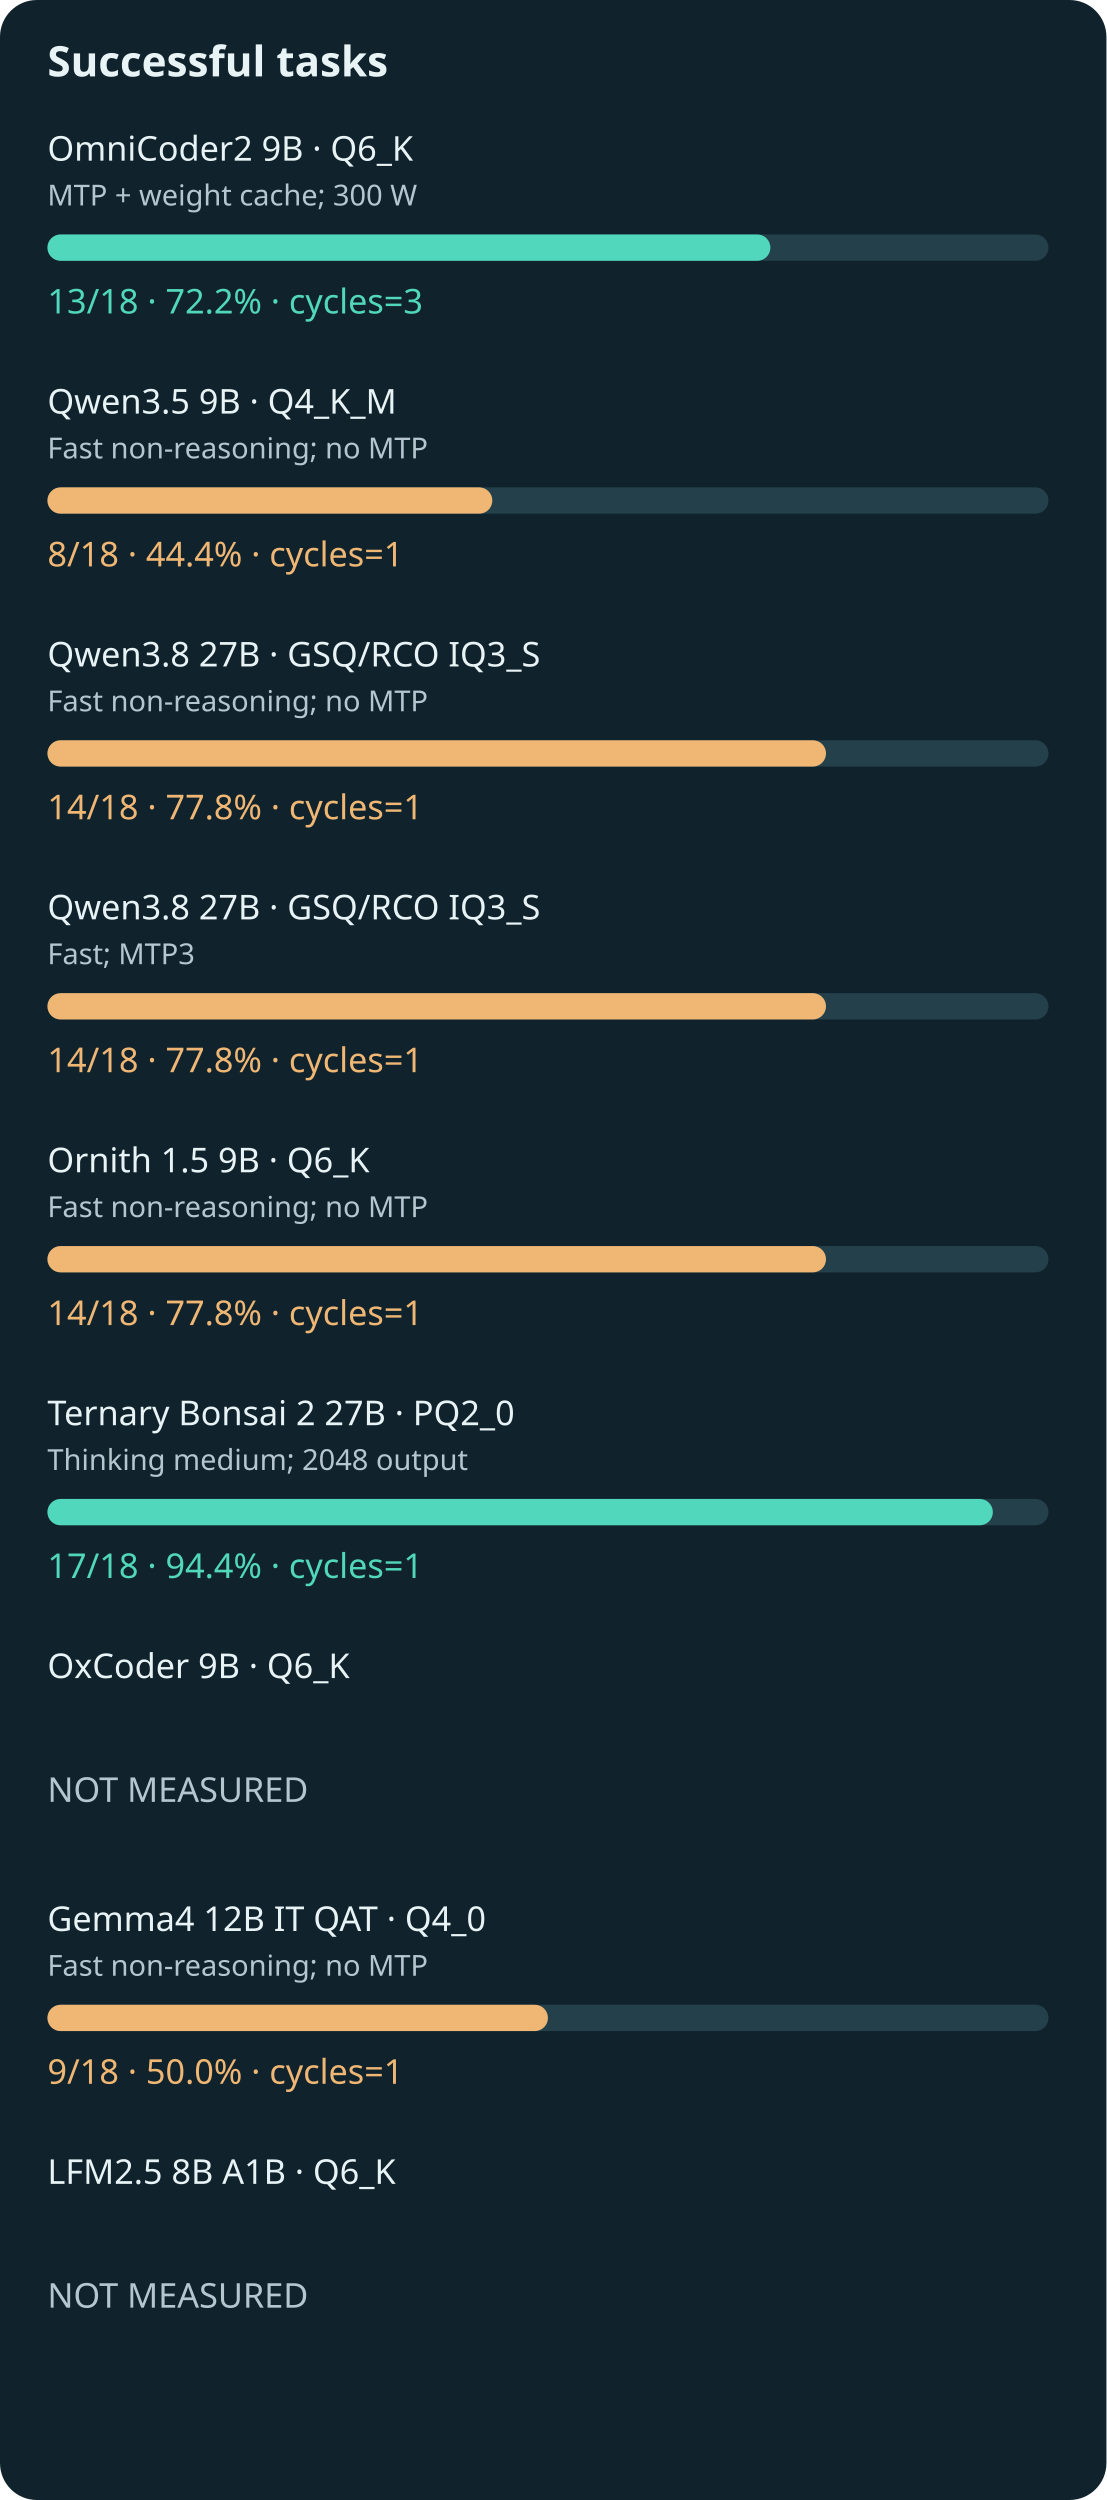
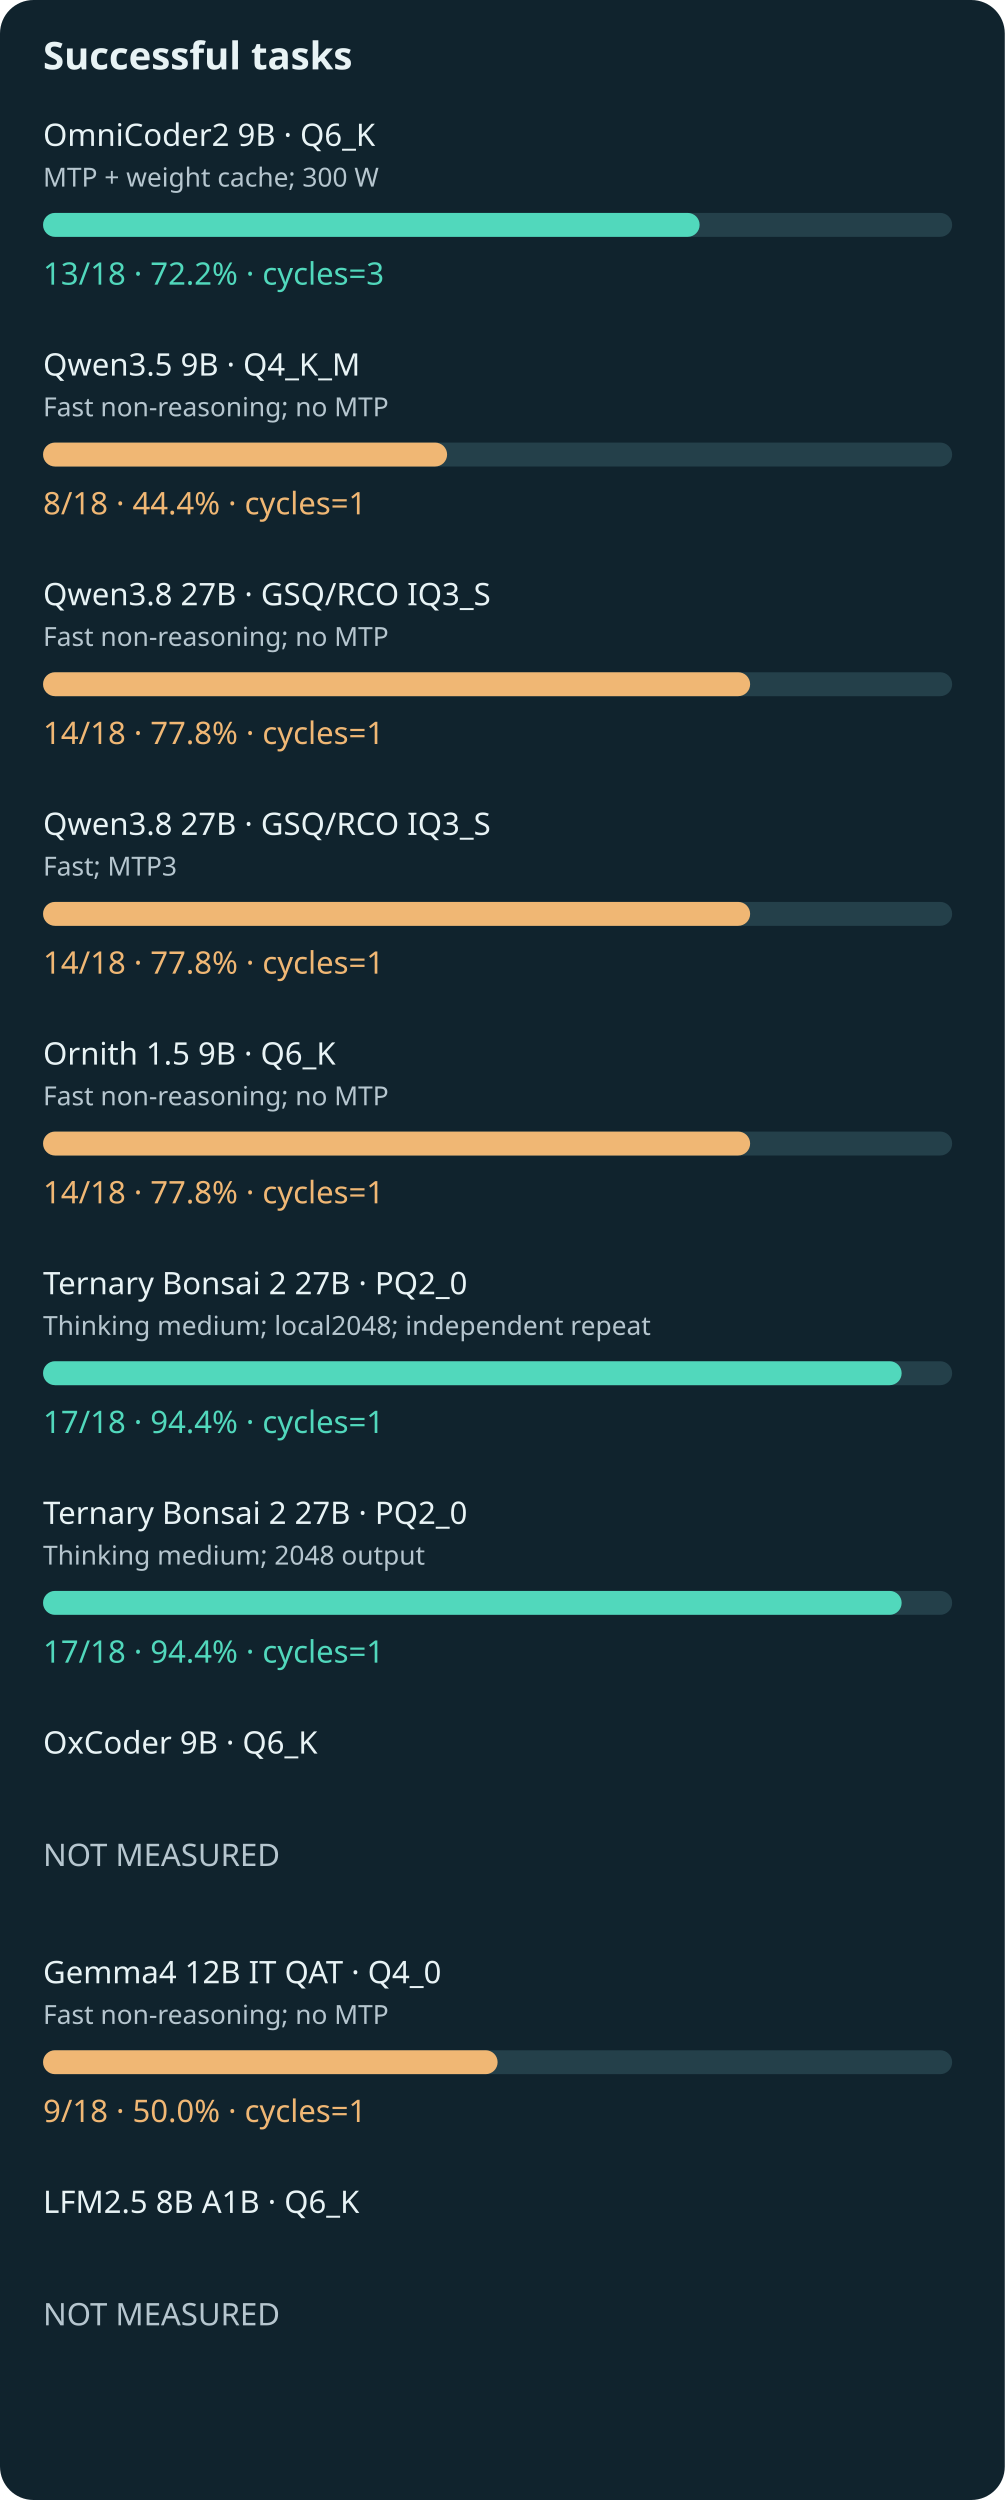
- <svg xmlns="http://www.w3.org/2000/svg" viewBox="0 0 420 949" role="img" aria-labelledby="title desc">
-   <rect width="420" height="949" rx="14" fill="#10232d" />
+ <svg xmlns="http://www.w3.org/2000/svg" viewBox="0 0 420 1045" role="img" aria-labelledby="title desc">
+   <rect width="420" height="1045" rx="14" fill="#10232d" />
  <g font-family="system-ui,sans-serif" fill="#e8f3f5">
    <text x="18" y="29" font-size="16" font-weight="700">Successful tasks</text>
    <text x="18" y="61" font-size="13">OmniCoder2 9B · Q6_K</text>
    <text x="18" y="78" font-size="11" fill="#b6c6cf">MTP + weight cache; 300 W</text>
    <rect x="18" y="89" width="380" height="10" rx="5" fill="#24404a" />
    <rect x="18" y="89" width="274.444" height="10" rx="5" fill="#51d8bc" />
    <text x="18" y="119" font-size="13" fill="#51d8bc">13/18 · 72.2% · cycles=3</text>
    <text x="18" y="157" font-size="13">Qwen3.5 9B · Q4_K_M</text>
    <text x="18" y="174" font-size="11" fill="#b6c6cf">Fast non-reasoning; no MTP</text>
    <rect x="18" y="185" width="380" height="10" rx="5" fill="#24404a" />
    <rect x="18" y="185" width="168.889" height="10" rx="5" fill="#f0b774" />
    <text x="18" y="215" font-size="13" fill="#f0b774">8/18 · 44.4% · cycles=1</text>
    <text x="18" y="253" font-size="13">Qwen3.8 27B · GSQ/RCO IQ3_S</text>
    <text x="18" y="270" font-size="11" fill="#b6c6cf">Fast non-reasoning; no MTP</text>
    <rect x="18" y="281" width="380" height="10" rx="5" fill="#24404a" />
    <rect x="18" y="281" width="295.556" height="10" rx="5" fill="#f0b774" />
    <text x="18" y="311" font-size="13" fill="#f0b774">14/18 · 77.8% · cycles=1</text>
    <text x="18" y="349" font-size="13">Qwen3.8 27B · GSQ/RCO IQ3_S</text>
    <text x="18" y="366" font-size="11" fill="#b6c6cf">Fast; MTP3</text>
    <rect x="18" y="377" width="380" height="10" rx="5" fill="#24404a" />
    <rect x="18" y="377" width="295.556" height="10" rx="5" fill="#f0b774" />
    <text x="18" y="407" font-size="13" fill="#f0b774">14/18 · 77.8% · cycles=1</text>
    <text x="18" y="445" font-size="13">Ornith 1.5 9B · Q6_K</text>
    <text x="18" y="462" font-size="11" fill="#b6c6cf">Fast non-reasoning; no MTP</text>
    <rect x="18" y="473" width="380" height="10" rx="5" fill="#24404a" />
    <rect x="18" y="473" width="295.556" height="10" rx="5" fill="#f0b774" />
    <text x="18" y="503" font-size="13" fill="#f0b774">14/18 · 77.8% · cycles=1</text>
    <text x="18" y="541" font-size="13">Ternary Bonsai 2 27B · PQ2_0</text>
-     <text x="18" y="558" font-size="11" fill="#b6c6cf">Thinking medium; 2048 output</text>
+     <text x="18" y="558" font-size="11" fill="#b6c6cf">Thinking medium; local2048; independent repeat</text>
    <rect x="18" y="569" width="380" height="10" rx="5" fill="#24404a" />
    <rect x="18" y="569" width="358.889" height="10" rx="5" fill="#51d8bc" />
    <text x="18" y="599" font-size="13" fill="#51d8bc">17/18 · 94.4% · cycles=1</text>
-     <text x="18" y="637" font-size="13">OxCoder 9B · Q6_K</text>
-     <text x="18" y="684" fill="#b6c6cf" font-size="13">NOT MEASURED</text>
-     <text x="18" y="733" font-size="13">Gemma4 12B IT QAT · Q4_0</text>
-     <text x="18" y="750" font-size="11" fill="#b6c6cf">Fast non-reasoning; no MTP</text>
-     <rect x="18" y="761" width="380" height="10" rx="5" fill="#24404a" />
-     <rect x="18" y="761" width="190.000" height="10" rx="5" fill="#f0b774" />
-     <text x="18" y="791" font-size="13" fill="#f0b774">9/18 · 50.0% · cycles=1</text>
-     <text x="18" y="829" font-size="13">LFM2.5 8B A1B · Q6_K</text>
-     <text x="18" y="876" fill="#b6c6cf" font-size="13">NOT MEASURED</text>
+     <text x="18" y="637" font-size="13">Ternary Bonsai 2 27B · PQ2_0</text>
+     <text x="18" y="654" font-size="11" fill="#b6c6cf">Thinking medium; 2048 output</text>
+     <rect x="18" y="665" width="380" height="10" rx="5" fill="#24404a" />
+     <rect x="18" y="665" width="358.889" height="10" rx="5" fill="#51d8bc" />
+     <text x="18" y="695" font-size="13" fill="#51d8bc">17/18 · 94.4% · cycles=1</text>
+     <text x="18" y="733" font-size="13">OxCoder 9B · Q6_K</text>
+     <text x="18" y="780" fill="#b6c6cf" font-size="13">NOT MEASURED</text>
+     <text x="18" y="829" font-size="13">Gemma4 12B IT QAT · Q4_0</text>
+     <text x="18" y="846" font-size="11" fill="#b6c6cf">Fast non-reasoning; no MTP</text>
+     <rect x="18" y="857" width="380" height="10" rx="5" fill="#24404a" />
+     <rect x="18" y="857" width="190.000" height="10" rx="5" fill="#f0b774" />
+     <text x="18" y="887" font-size="13" fill="#f0b774">9/18 · 50.0% · cycles=1</text>
+     <text x="18" y="925" font-size="13">LFM2.5 8B A1B · Q6_K</text>
+     <text x="18" y="972" fill="#b6c6cf" font-size="13">NOT MEASURED</text>
  </g>
</svg>
